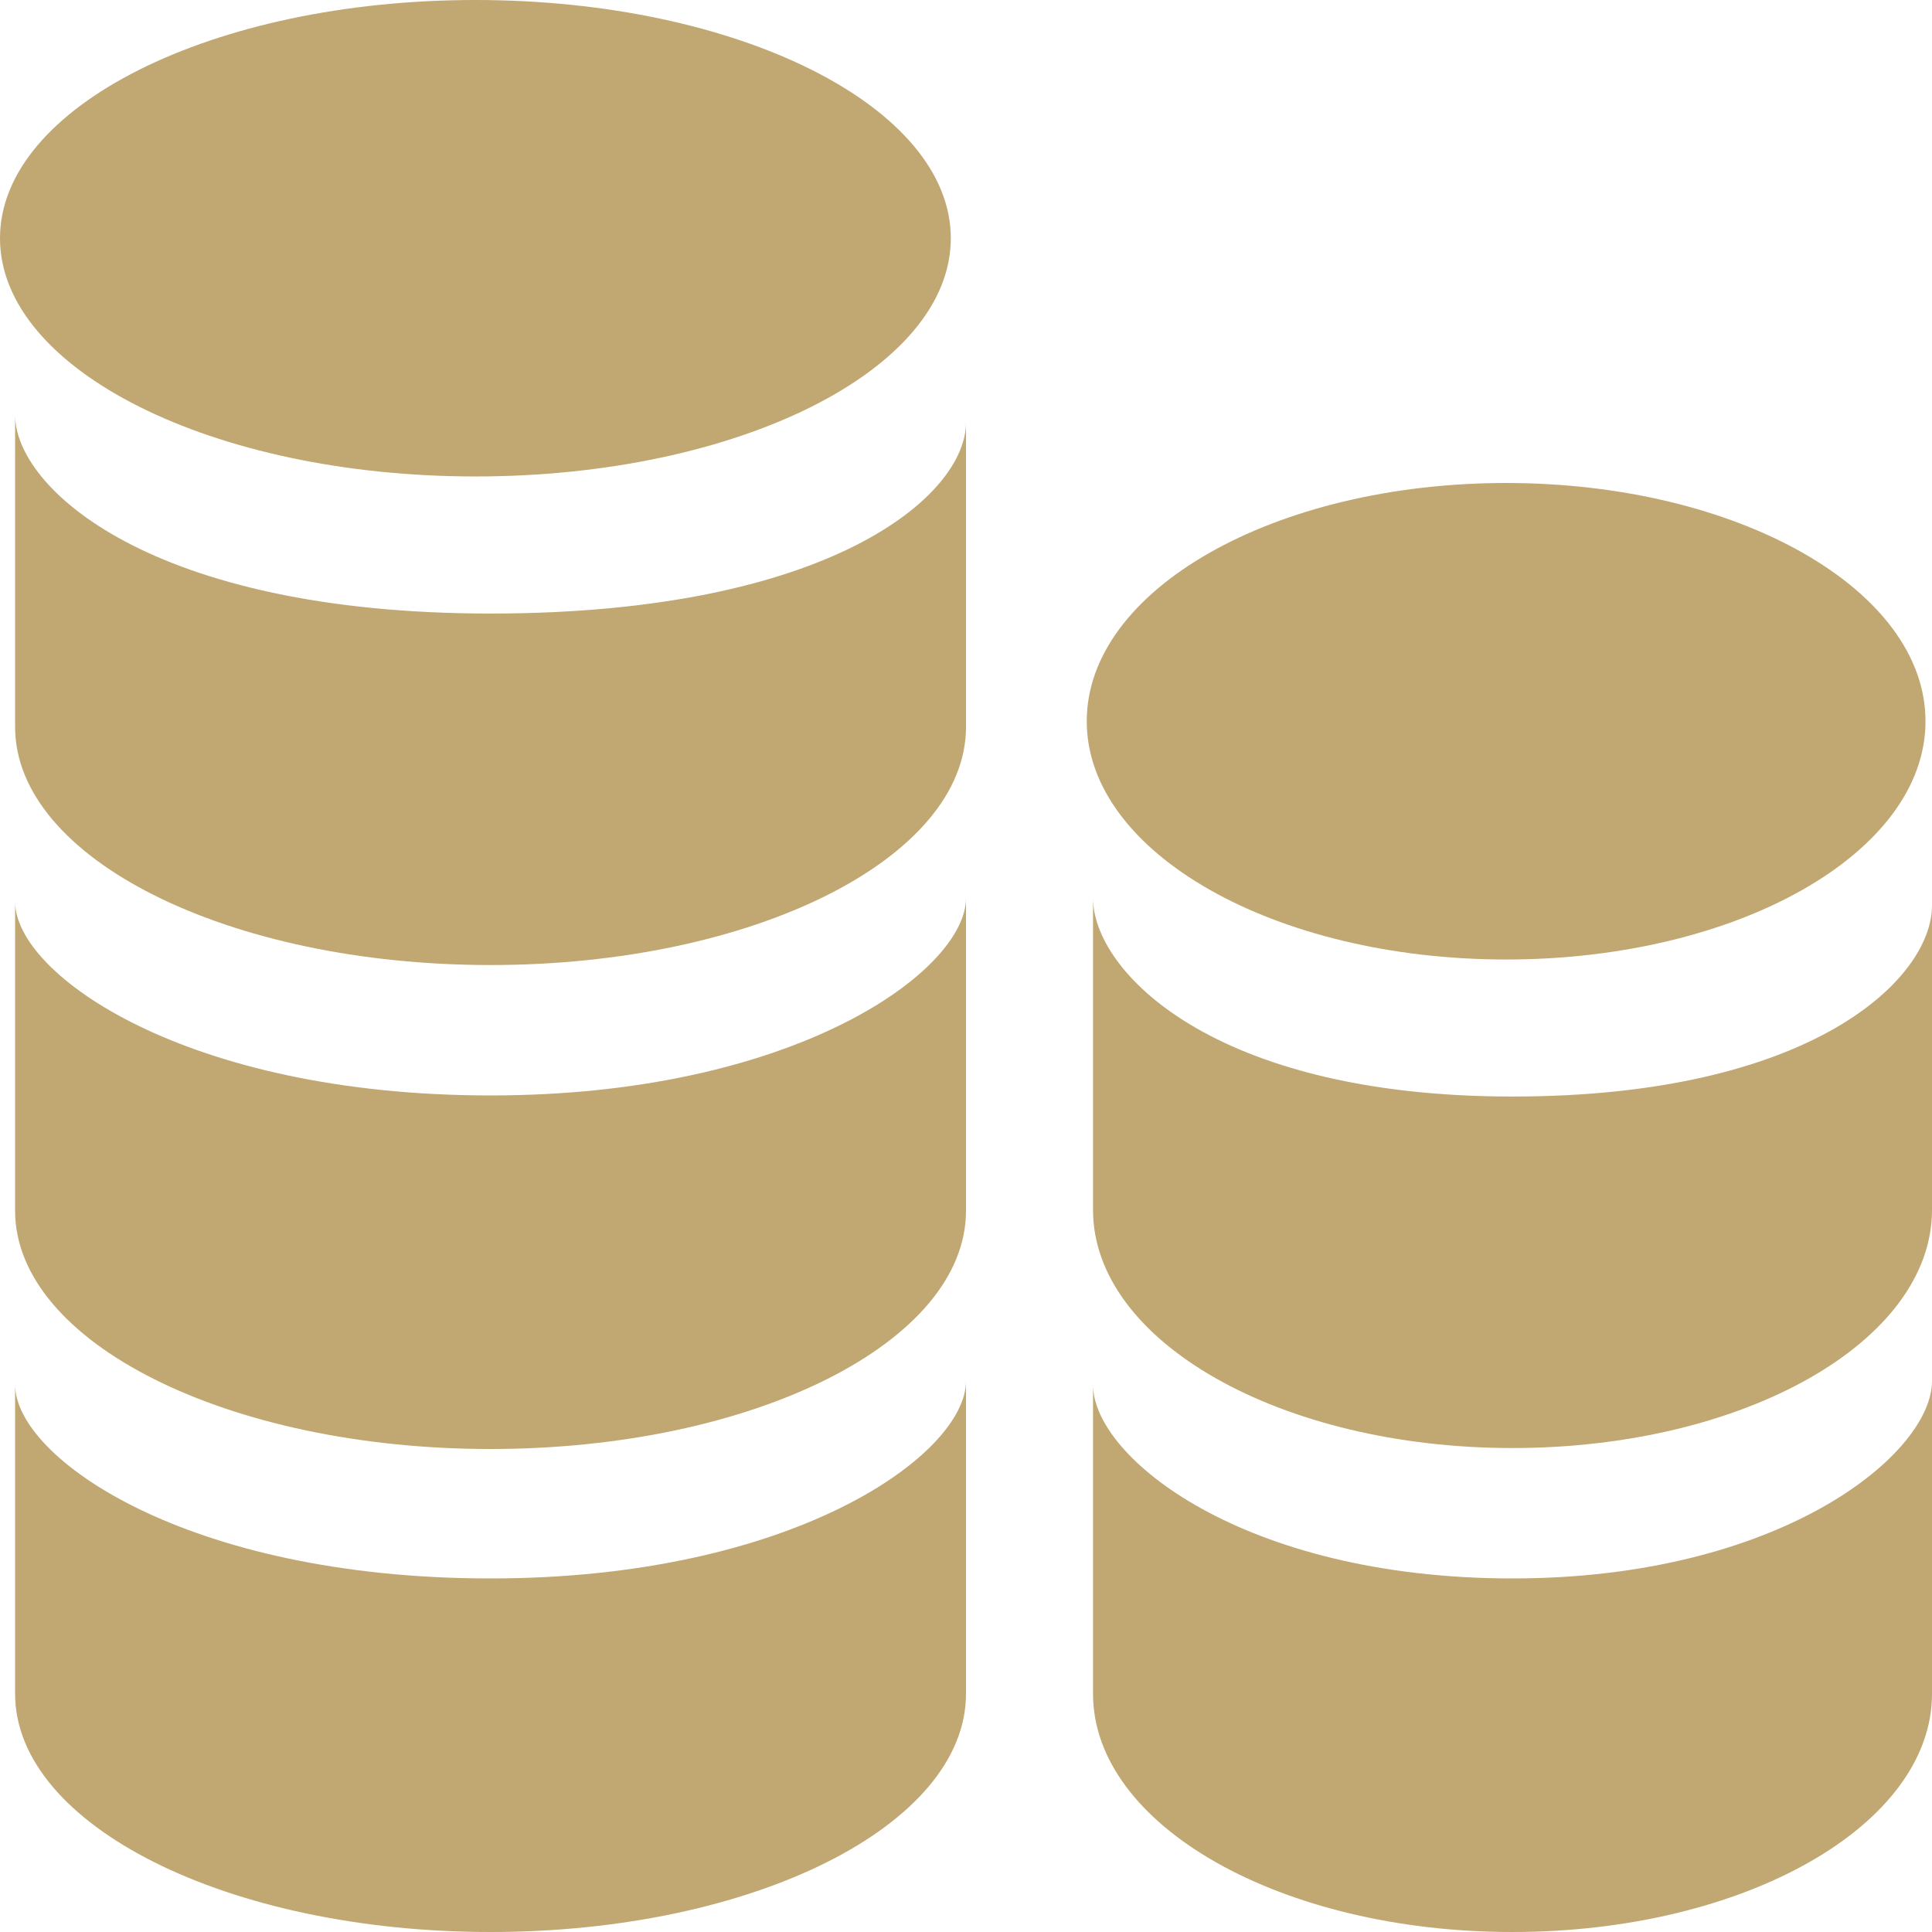
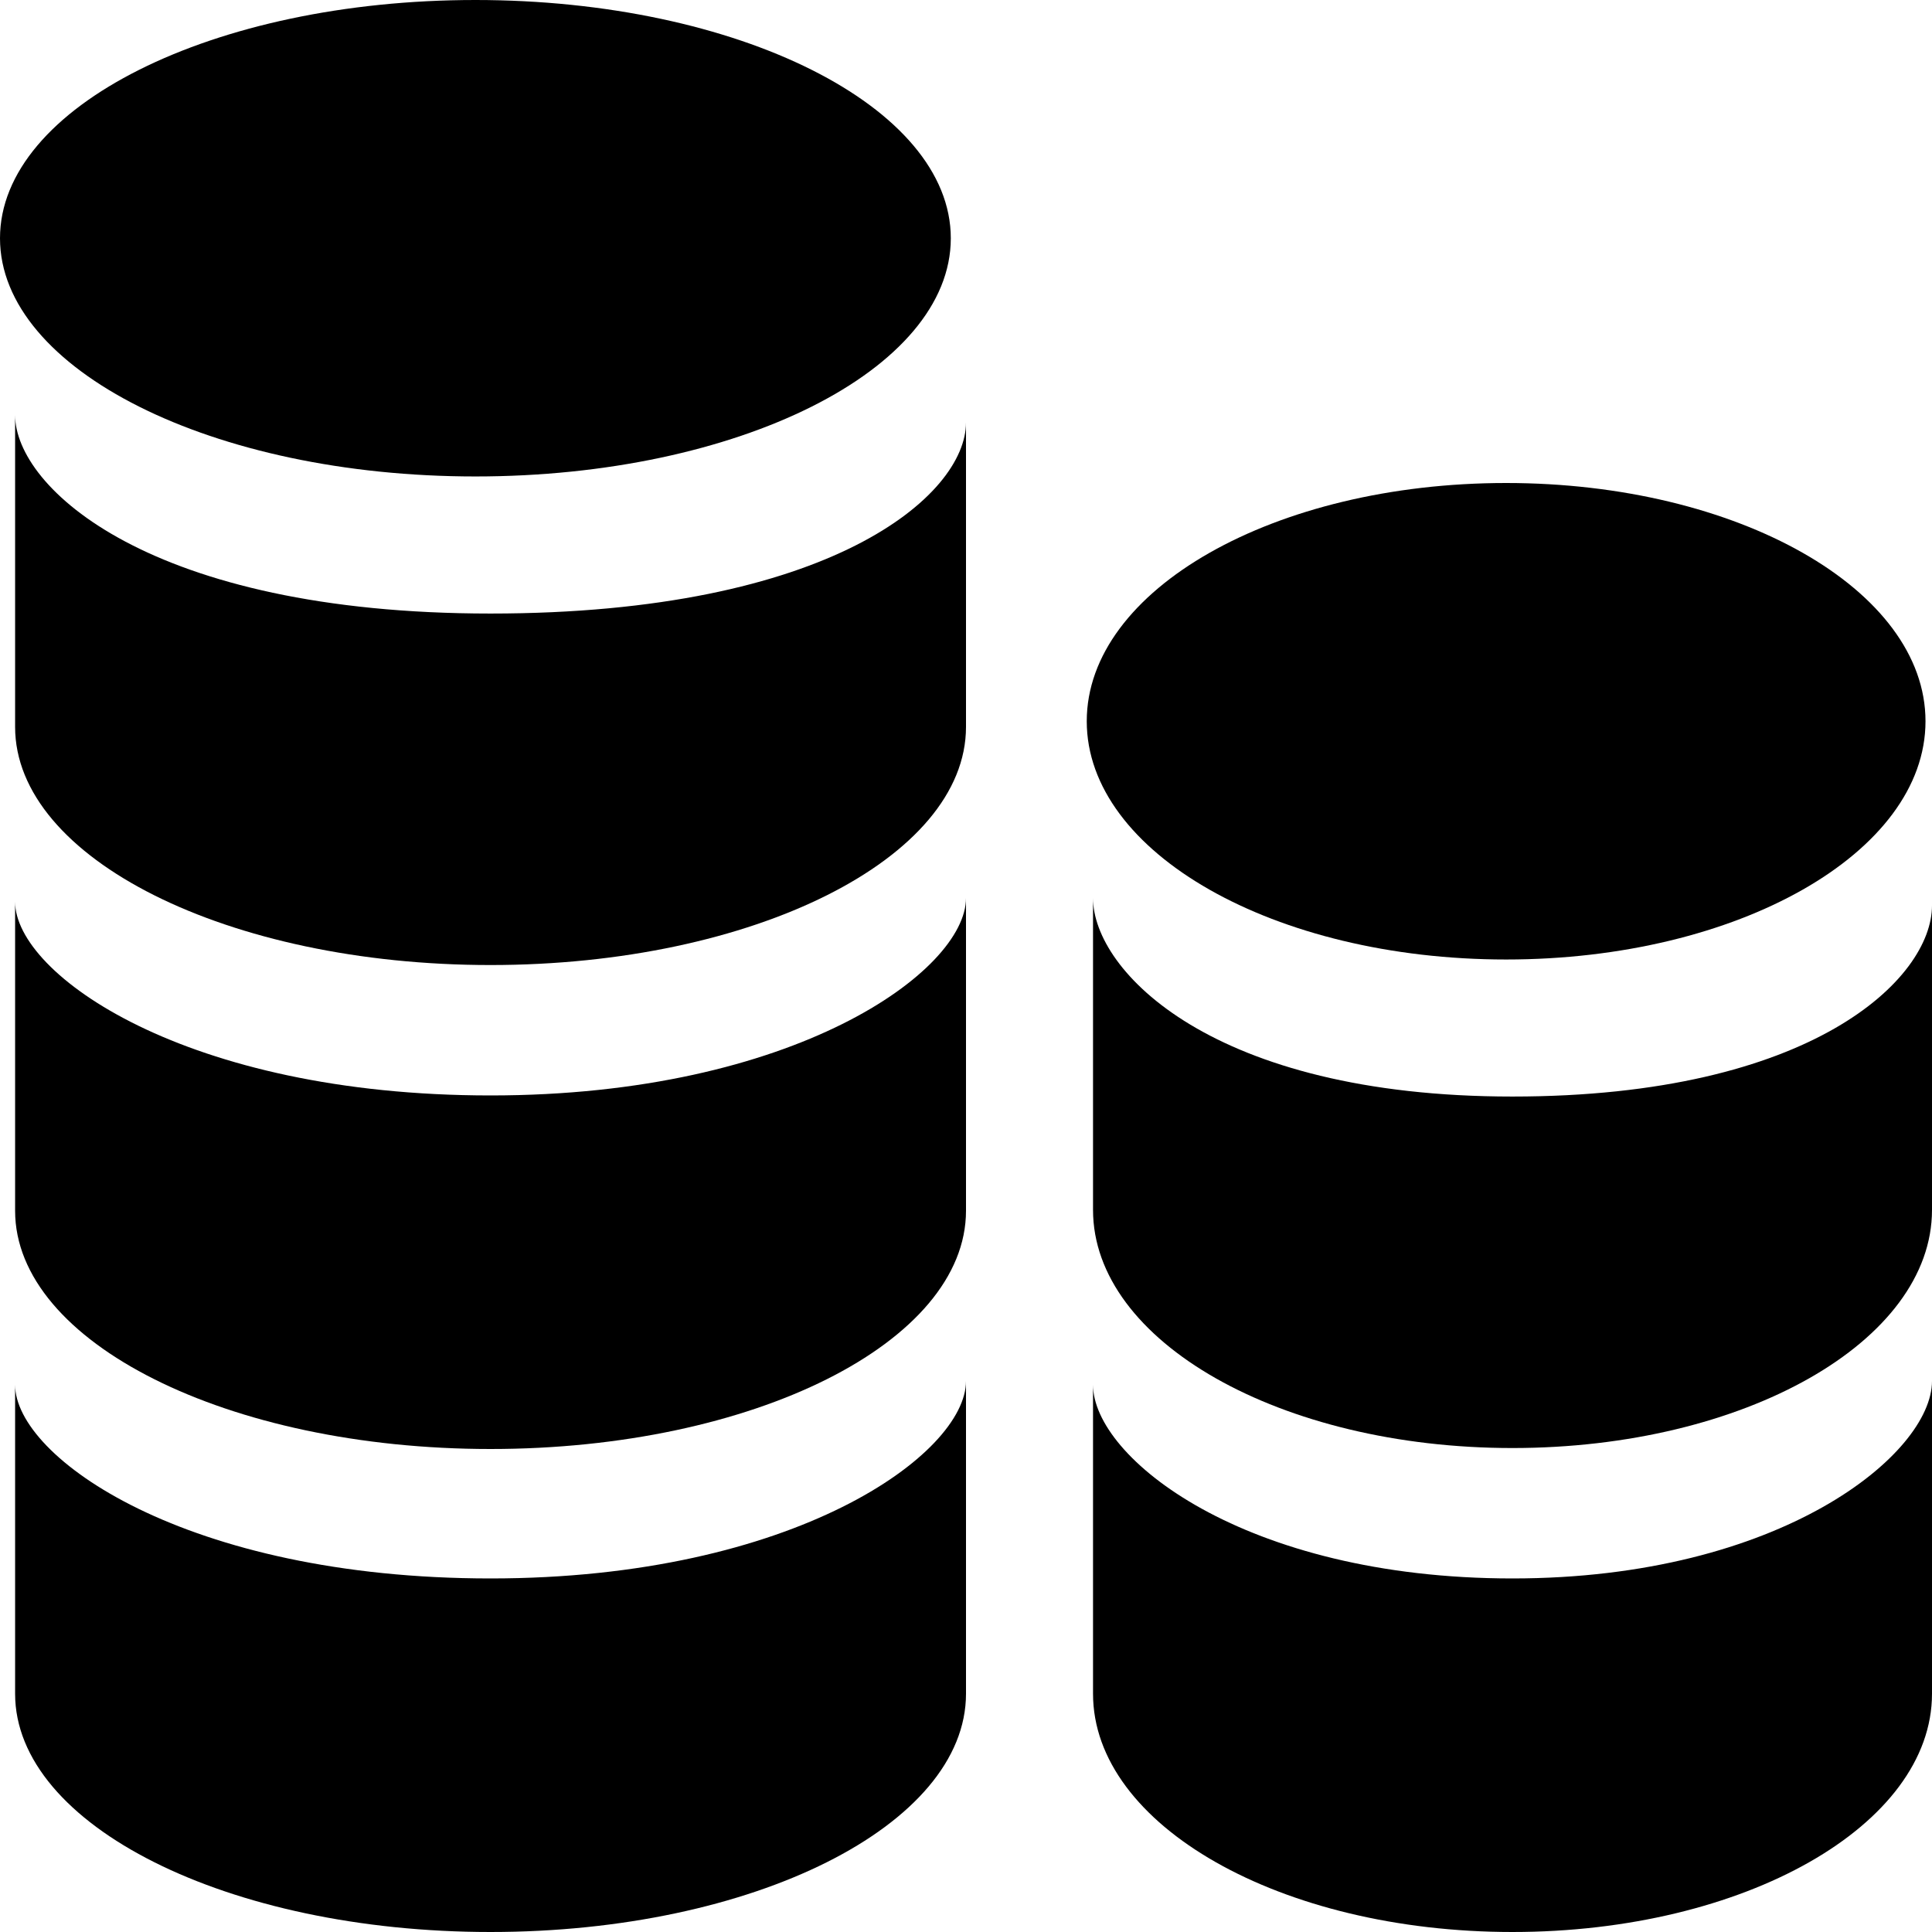
<svg xmlns="http://www.w3.org/2000/svg" width="44" height="44" viewBox="0 0 44 44" fill="none">
-   <path d="M34.301 21.852C39.575 21.852 43.852 19.422 43.852 16.426C43.852 13.429 39.575 11 34.301 11C29.026 11 24.75 13.429 24.75 16.426C24.75 19.422 29.026 21.852 34.301 21.852Z" fill="#C1A771" />
-   <path fill-rule="evenodd" clip-rule="evenodd" d="M34.444 24.973C27.613 24.973 24.893 22.11 24.893 20.452V27.555C24.893 30.552 29.169 32.978 34.444 32.978C39.724 32.978 44 30.552 44 27.555V20.622C44 22.283 41.278 24.973 34.444 24.973Z" fill="#C1A771" />
-   <path fill-rule="evenodd" clip-rule="evenodd" d="M34.444 35.948C28.333 35.948 24.893 33.195 24.893 31.537V38.574C24.893 41.572 29.169 44 34.444 44C39.724 44 44 41.572 44 38.574V31.452C44 33.11 40.557 35.948 34.444 35.948Z" fill="#C1A771" />
-   <path d="M10.827 10.851C16.806 10.851 21.654 8.422 21.654 5.426C21.654 2.429 16.806 0 10.827 0C4.847 0 0 2.429 0 5.426C0 8.422 4.847 10.851 10.827 10.851Z" fill="#C1A771" />
-   <path fill-rule="evenodd" clip-rule="evenodd" d="M11.171 13.973C3.429 13.973 0.344 11.11 0.344 9.452V16.555C0.344 19.552 5.192 21.978 11.171 21.978C17.154 21.978 22 19.552 22 16.555V9.622C22 11.283 18.912 13.973 11.171 13.973Z" fill="#C1A771" />
-   <path fill-rule="evenodd" clip-rule="evenodd" d="M11.171 24.948C4.243 24.948 0.344 22.195 0.344 20.537V27.574C0.344 30.572 5.192 33 11.171 33C17.154 33 22 30.572 22 27.574V20.452C22 22.11 18.095 24.948 11.171 24.948Z" fill="#C1A771" />
-   <path fill-rule="evenodd" clip-rule="evenodd" d="M11.171 35.948C4.243 35.948 0.344 33.195 0.344 31.537V38.574C0.344 41.572 5.192 44 11.171 44C17.154 44 22 41.572 22 38.574V31.452C22 33.11 18.095 35.948 11.171 35.948Z" fill="#C1A771" />
+   <path d="M34.301 21.852C39.575 21.852 43.852 19.422 43.852 16.426C43.852 13.429 39.575 11 34.301 11C29.026 11 24.75 13.429 24.75 16.426C24.75 19.422 29.026 21.852 34.301 21.852Z" fill="currentColor" />
+   <path fill-rule="evenodd" clip-rule="evenodd" d="M34.444 24.973C27.613 24.973 24.893 22.11 24.893 20.452V27.555C24.893 30.552 29.169 32.978 34.444 32.978C39.724 32.978 44 30.552 44 27.555V20.622C44 22.283 41.278 24.973 34.444 24.973Z" fill="currentColor" />
+   <path fill-rule="evenodd" clip-rule="evenodd" d="M34.444 35.948C28.333 35.948 24.893 33.195 24.893 31.537V38.574C24.893 41.572 29.169 44 34.444 44C39.724 44 44 41.572 44 38.574V31.452C44 33.11 40.557 35.948 34.444 35.948Z" fill="currentColor" />
+   <path d="M10.827 10.851C16.806 10.851 21.654 8.422 21.654 5.426C21.654 2.429 16.806 0 10.827 0C4.847 0 0 2.429 0 5.426C0 8.422 4.847 10.851 10.827 10.851Z" fill="currentColor" />
+   <path fill-rule="evenodd" clip-rule="evenodd" d="M11.171 13.973C3.429 13.973 0.344 11.11 0.344 9.452V16.555C0.344 19.552 5.192 21.978 11.171 21.978C17.154 21.978 22 19.552 22 16.555V9.622C22 11.283 18.912 13.973 11.171 13.973Z" fill="currentColor" />
+   <path fill-rule="evenodd" clip-rule="evenodd" d="M11.171 24.948C4.243 24.948 0.344 22.195 0.344 20.537V27.574C0.344 30.572 5.192 33 11.171 33C17.154 33 22 30.572 22 27.574V20.452C22 22.11 18.095 24.948 11.171 24.948Z" fill="currentColor" />
+   <path fill-rule="evenodd" clip-rule="evenodd" d="M11.171 35.948C4.243 35.948 0.344 33.195 0.344 31.537V38.574C0.344 41.572 5.192 44 11.171 44C17.154 44 22 41.572 22 38.574V31.452C22 33.11 18.095 35.948 11.171 35.948Z" fill="currentColor" />
</svg>
